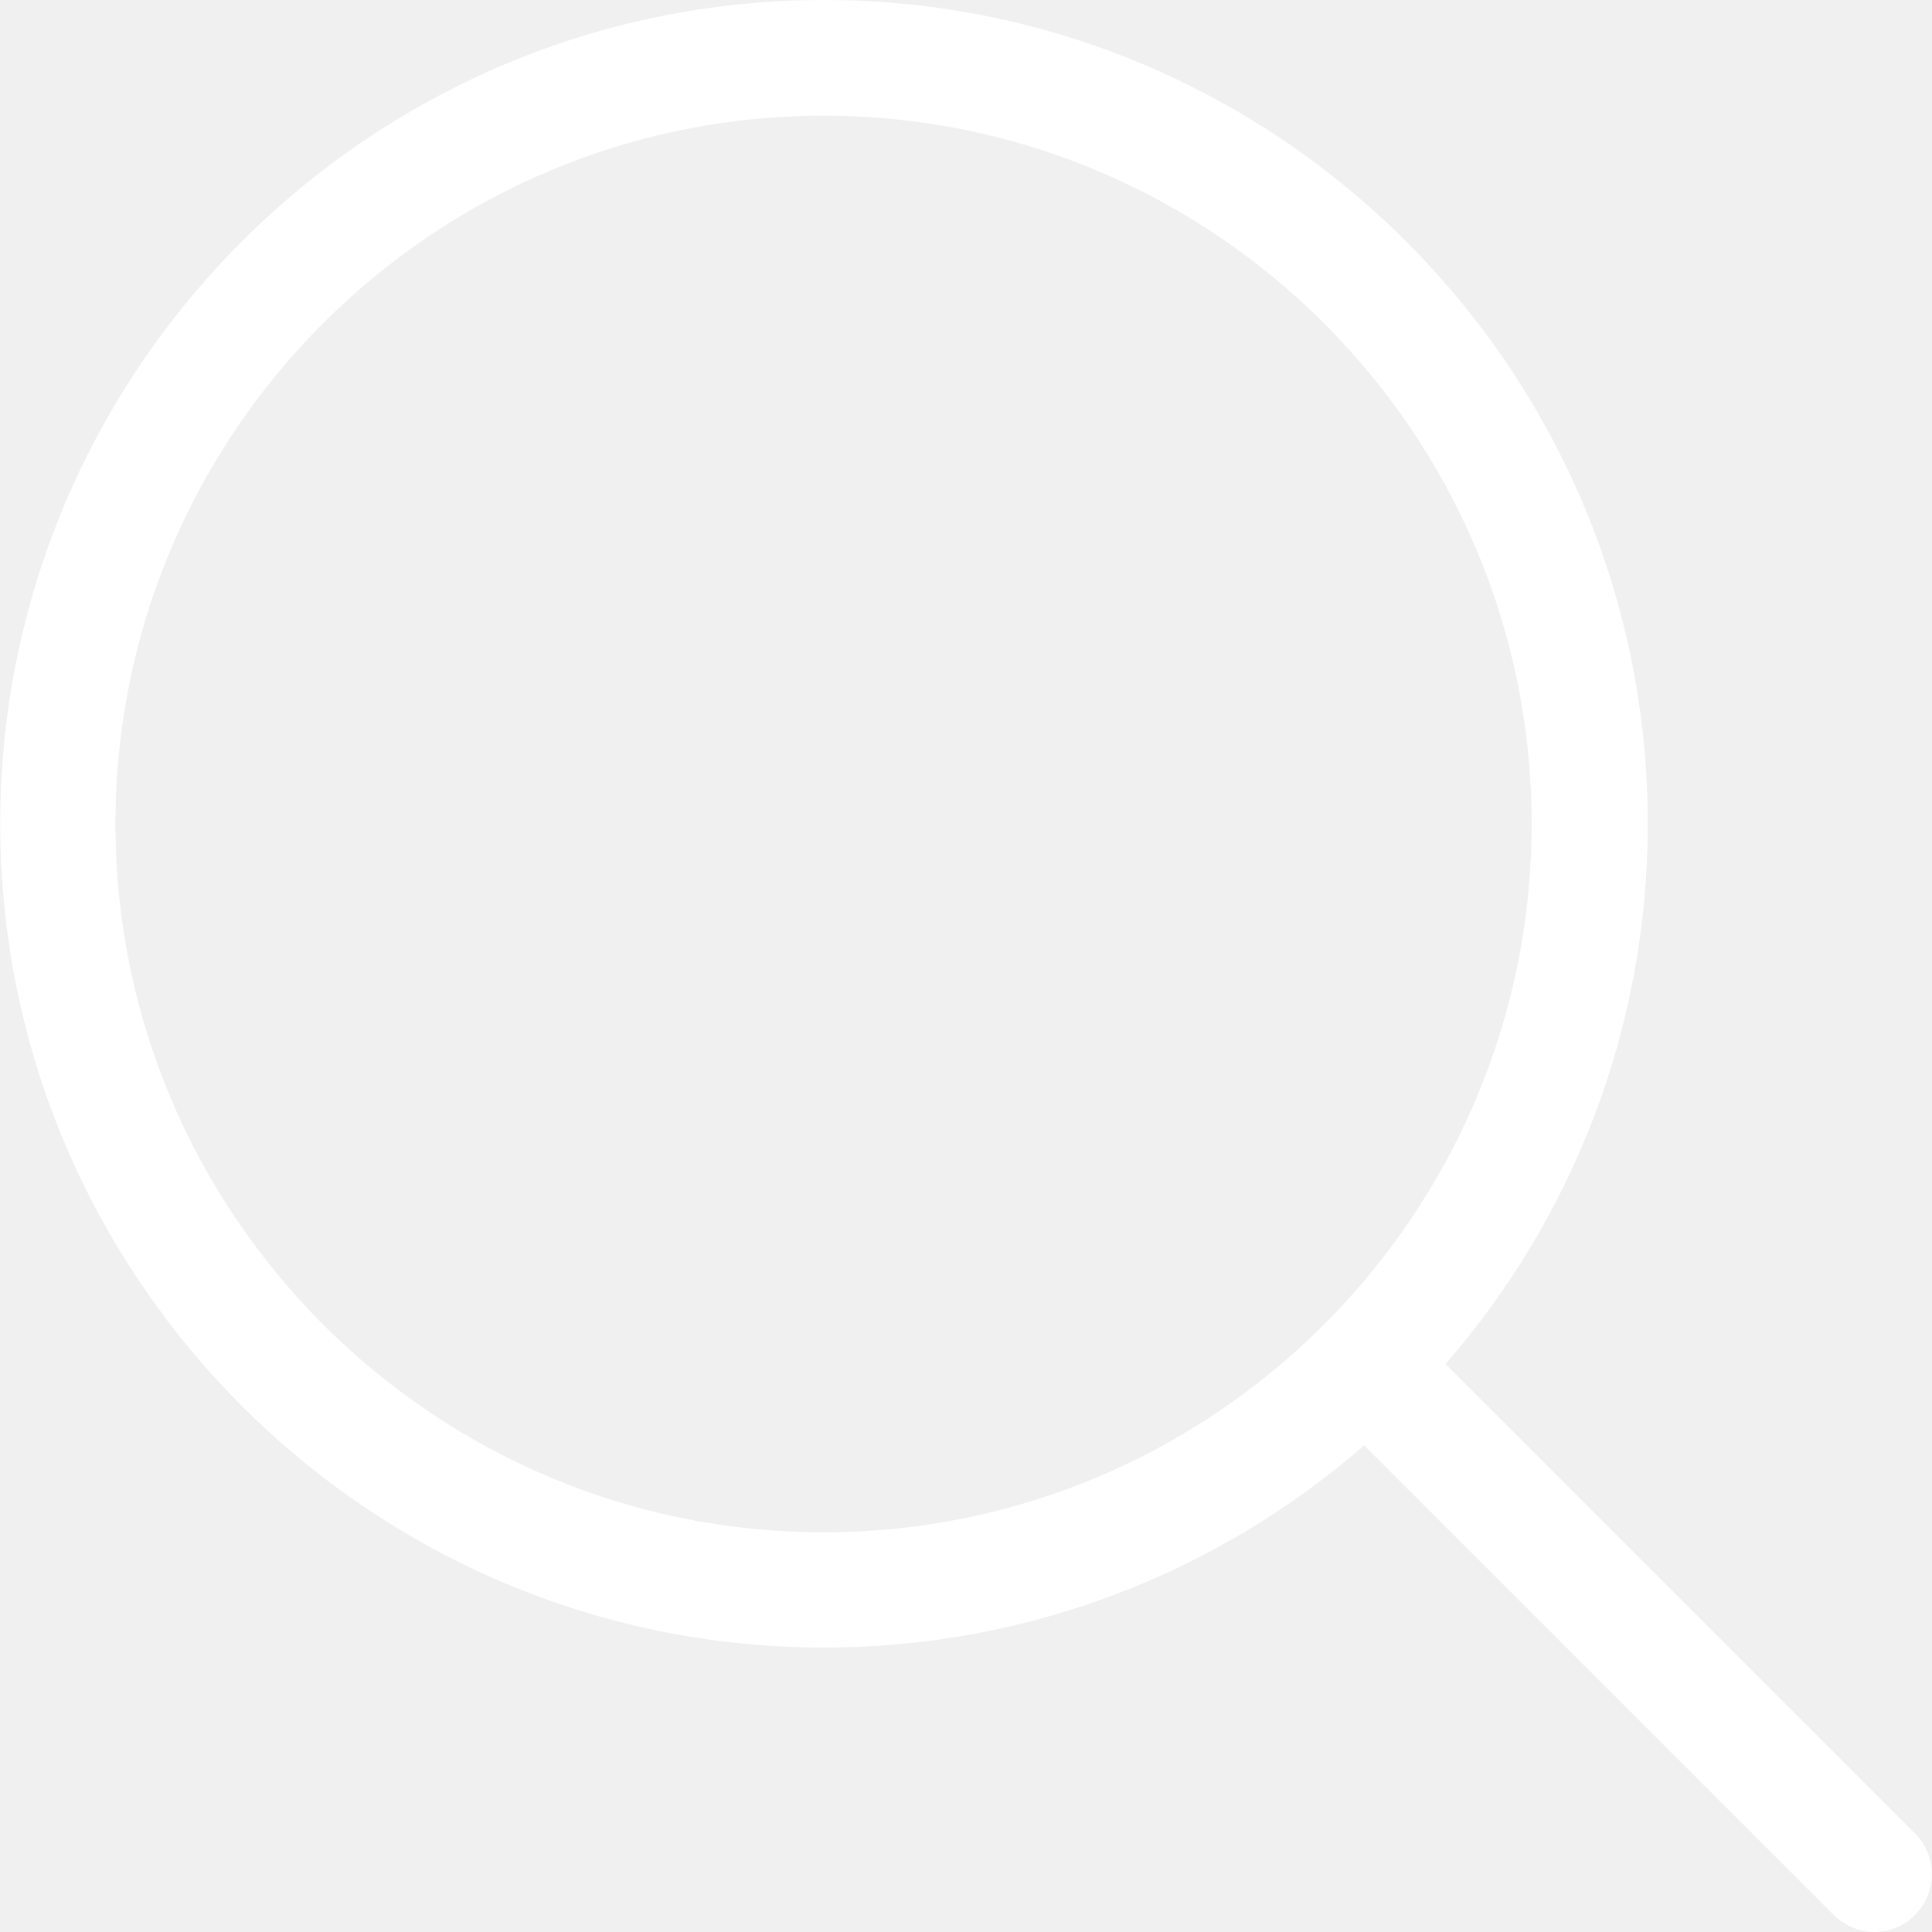
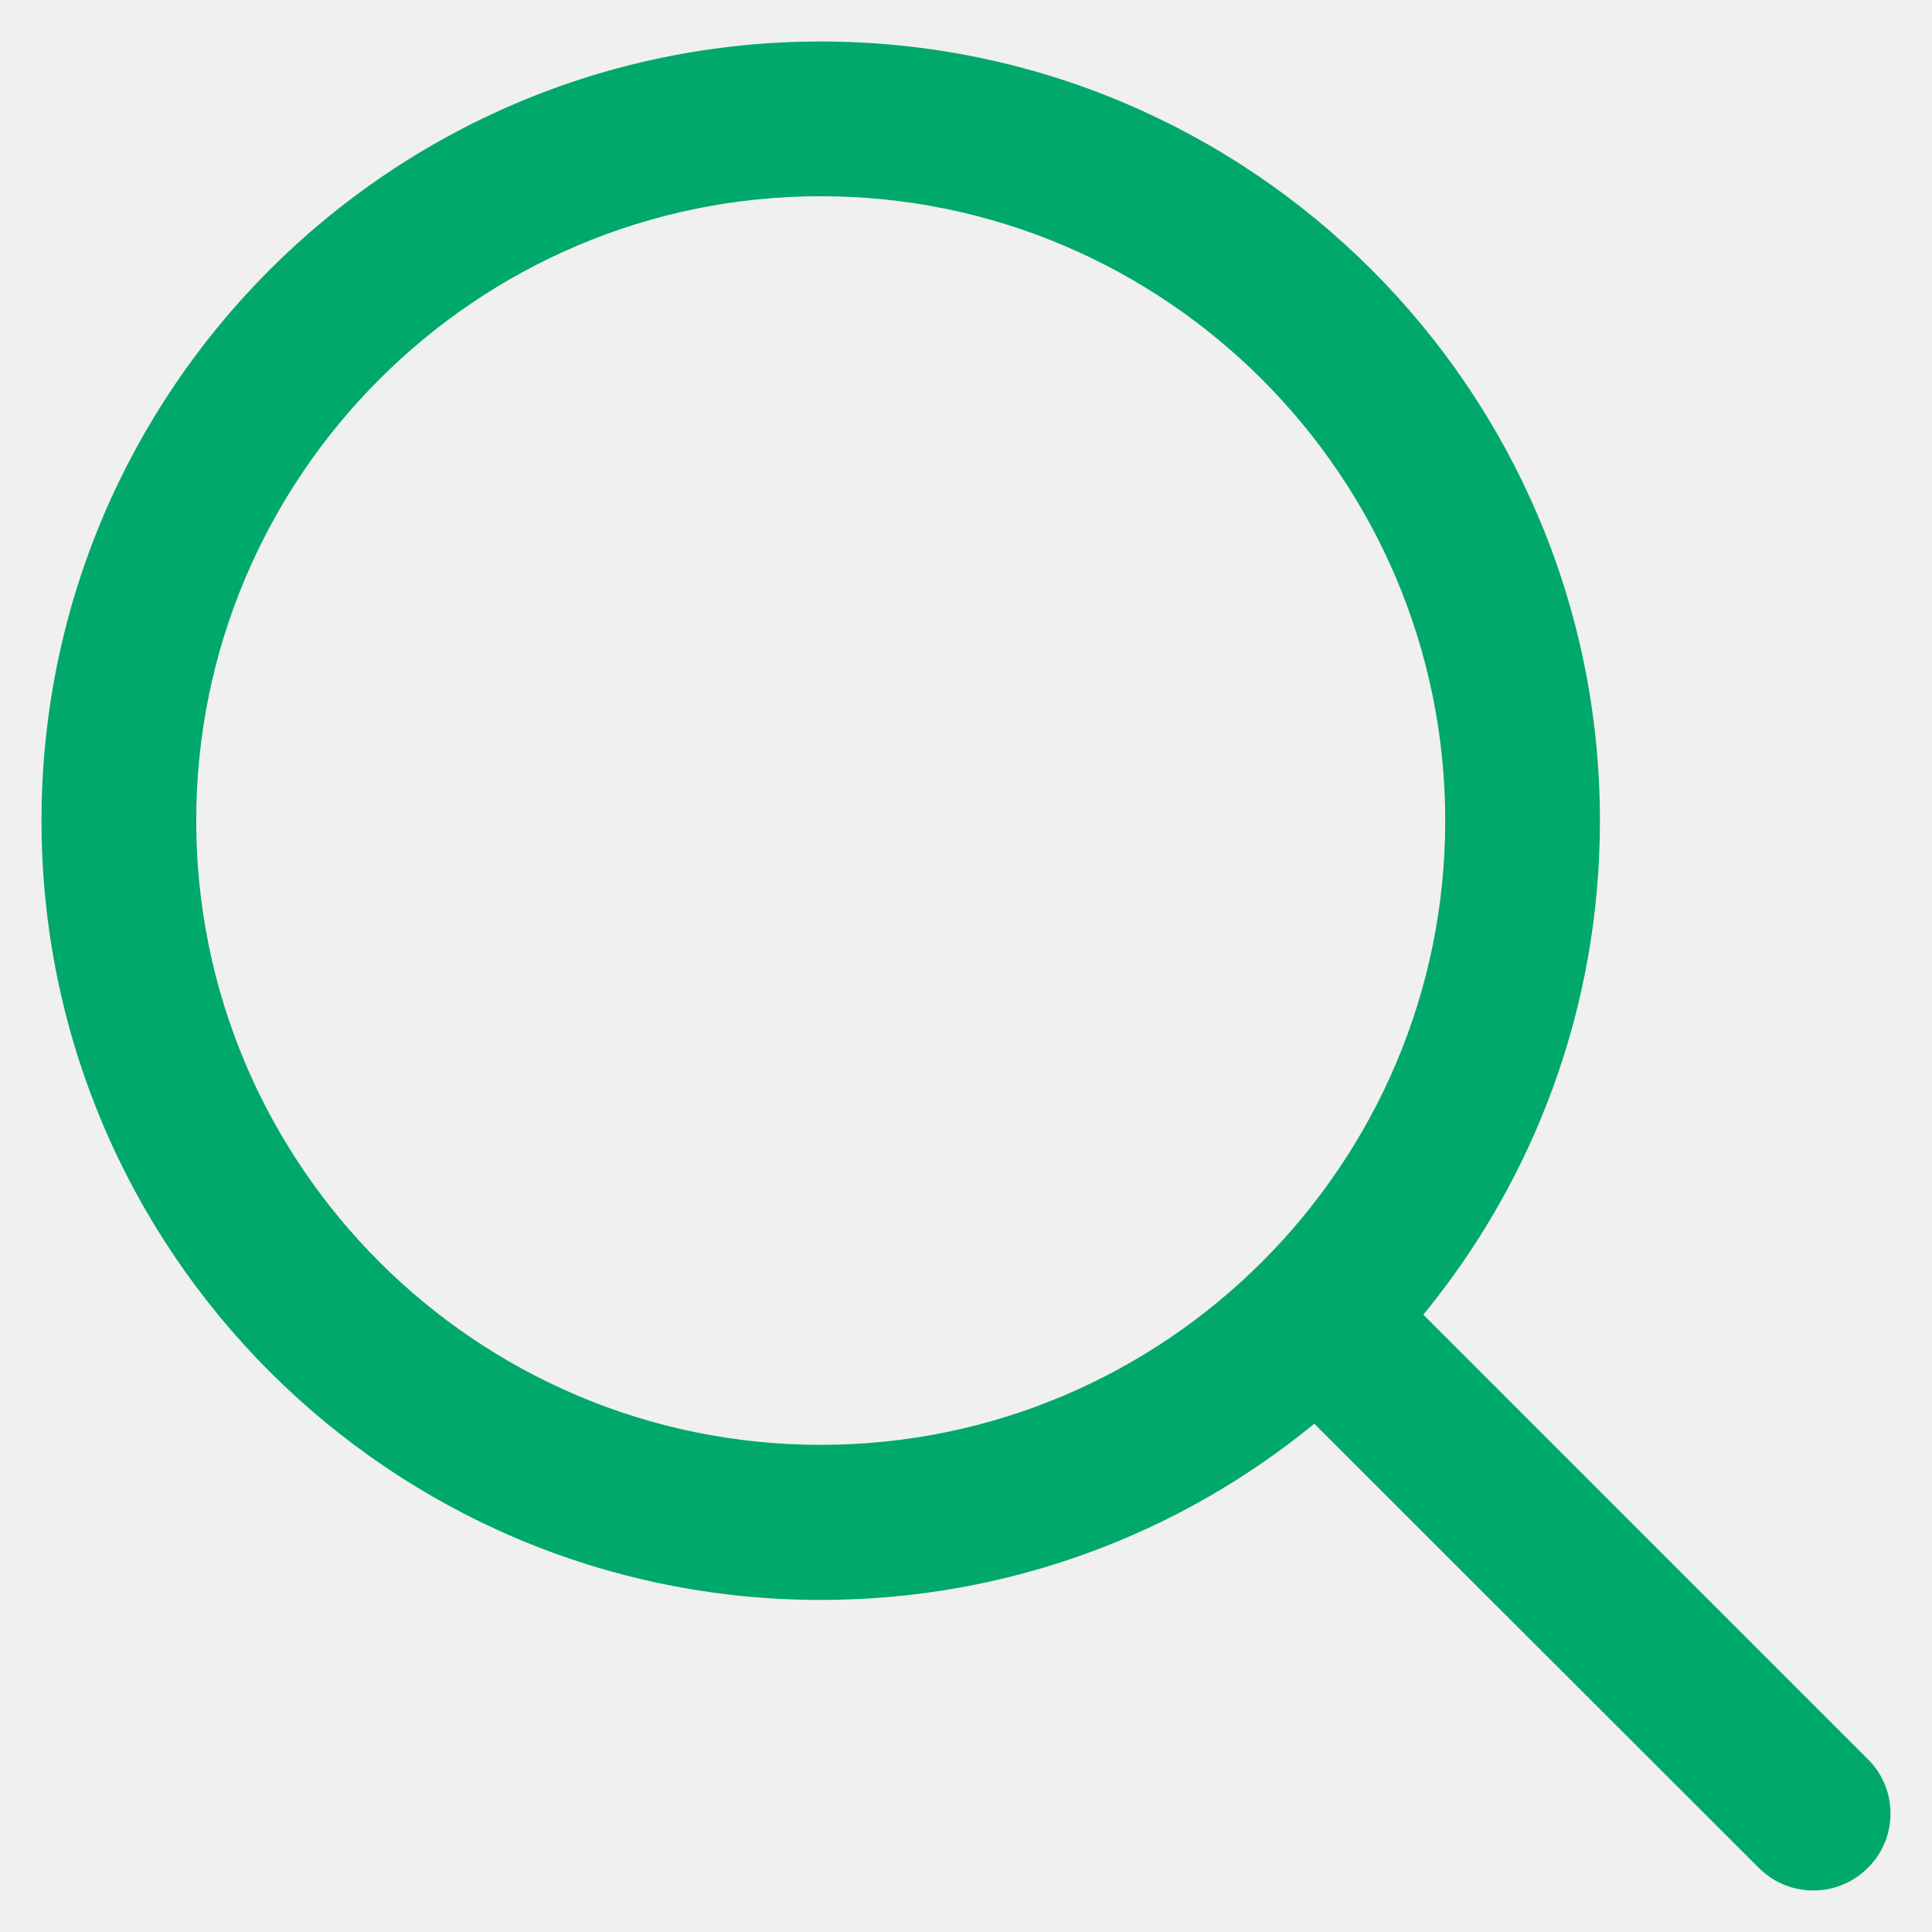
- <svg xmlns="http://www.w3.org/2000/svg" version="1.1" id="Capa_1" x="0px" y="0px" viewBox="0 0 451 451" style="enable-background:new 0 0 451 451;" xml:space="preserve" width="512px" height="512px" class="">
+ <svg xmlns="http://www.w3.org/2000/svg" version="1.1" viewBox="0 0 512 512" enable-background="new 0 0 512 512" width="512px" height="512px">
  <g>
    <g>
-       <path d="M447.05,428l-109.6-109.6c29.4-33.8,47.2-77.9,47.2-126.1C384.65,86.2,298.35,0,192.35,0C86.25,0,0.05,86.3,0.05,192.3   s86.3,192.3,192.3,192.3c48.2,0,92.3-17.8,126.1-47.2L428.05,447c2.6,2.6,6.1,4,9.5,4s6.9-1.3,9.5-4   C452.25,441.8,452.25,433.2,447.05,428z M26.95,192.3c0-91.2,74.2-165.3,165.3-165.3c91.2,0,165.3,74.2,165.3,165.3   s-74.1,165.4-165.3,165.4C101.15,357.7,26.95,283.5,26.95,192.3z" data-original="#000000" class="active-path" data-old_color="#F8F8F8" fill="#FFFFFF" />
+       <path d="M495,466.2L377.2,348.4c29.2-35.6,46.8-81.2,46.8-130.9C424,103.5,331.5,11,217.5,11C103.4,11,11,103.5,11,217.5   S103.4,424,217.5,424c49.7,0,95.2-17.5,130.8-46.7L466.1,495c8,8,20.9,8,28.9,0C503,487.1,503,474.1,495,466.2z M217.5,382.9   C126.2,382.9,52,308.7,52,217.5S126.2,52,217.5,52C308.7,52,383,126.3,383,217.5S308.7,382.9,217.5,382.9z" data-original="#000000" class="active-path" data-old_color="#00a86b" fill="#00a86b" />
    </g>
  </g>
</svg>
